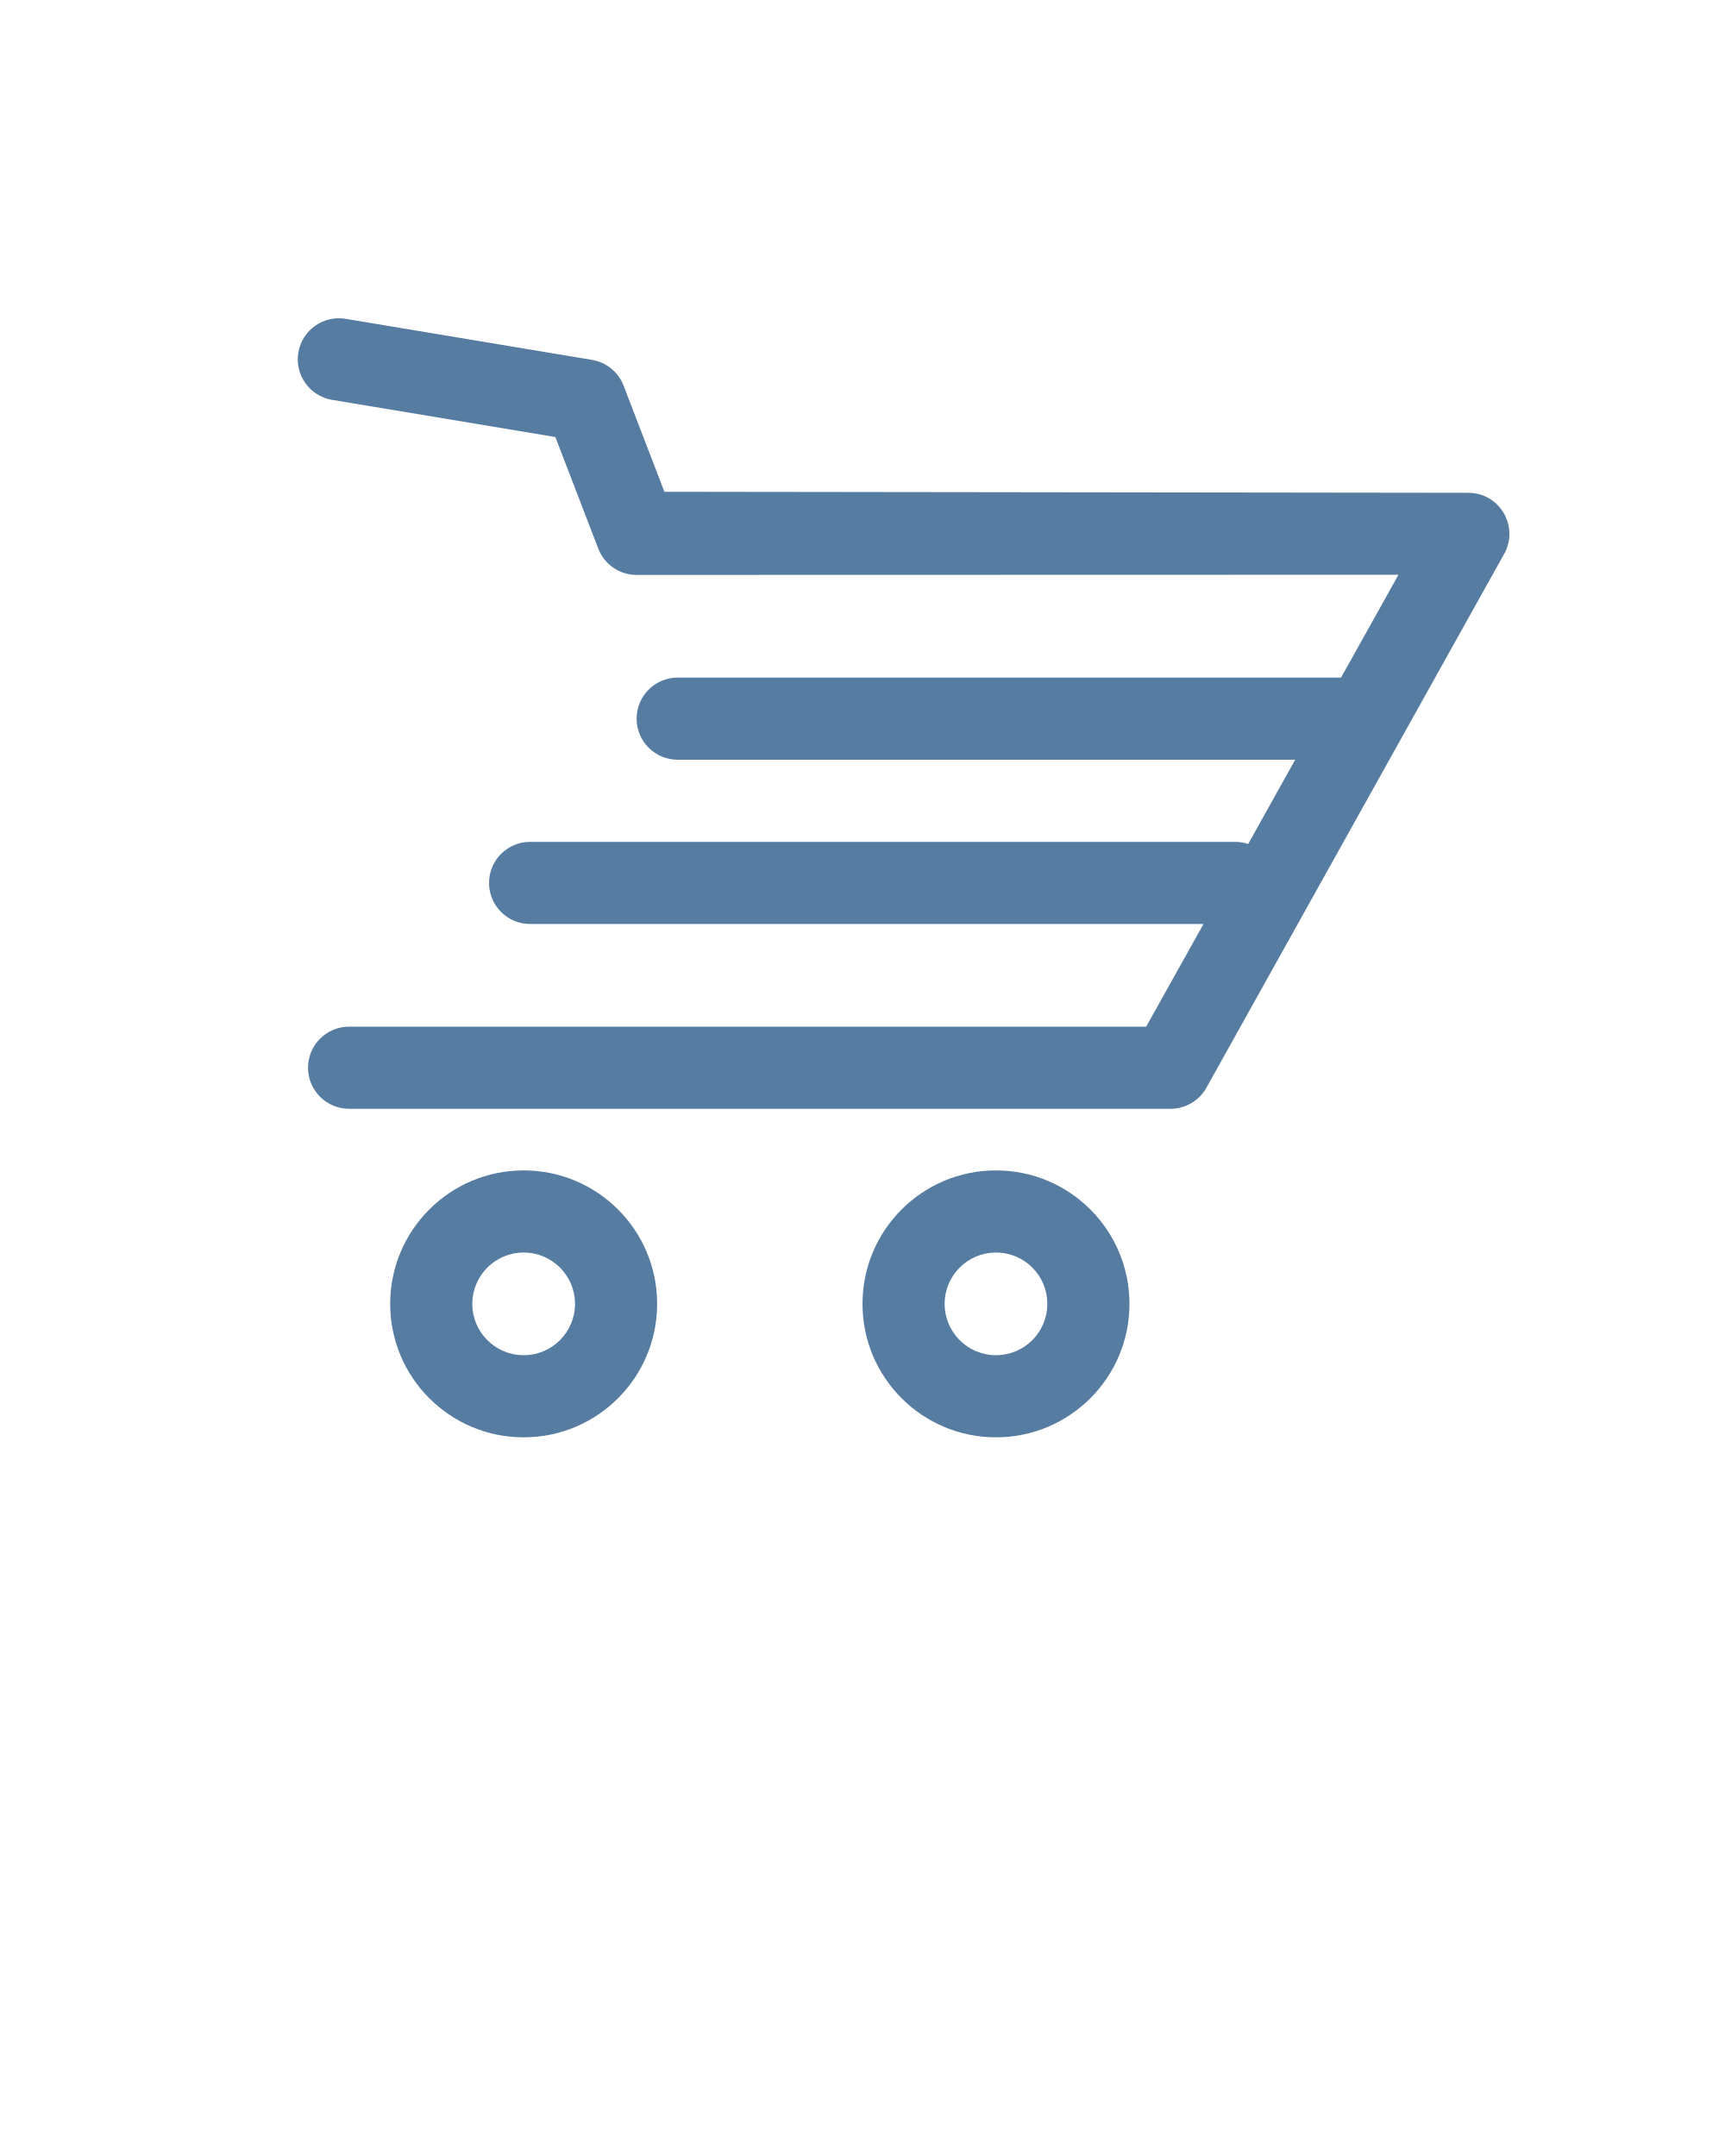
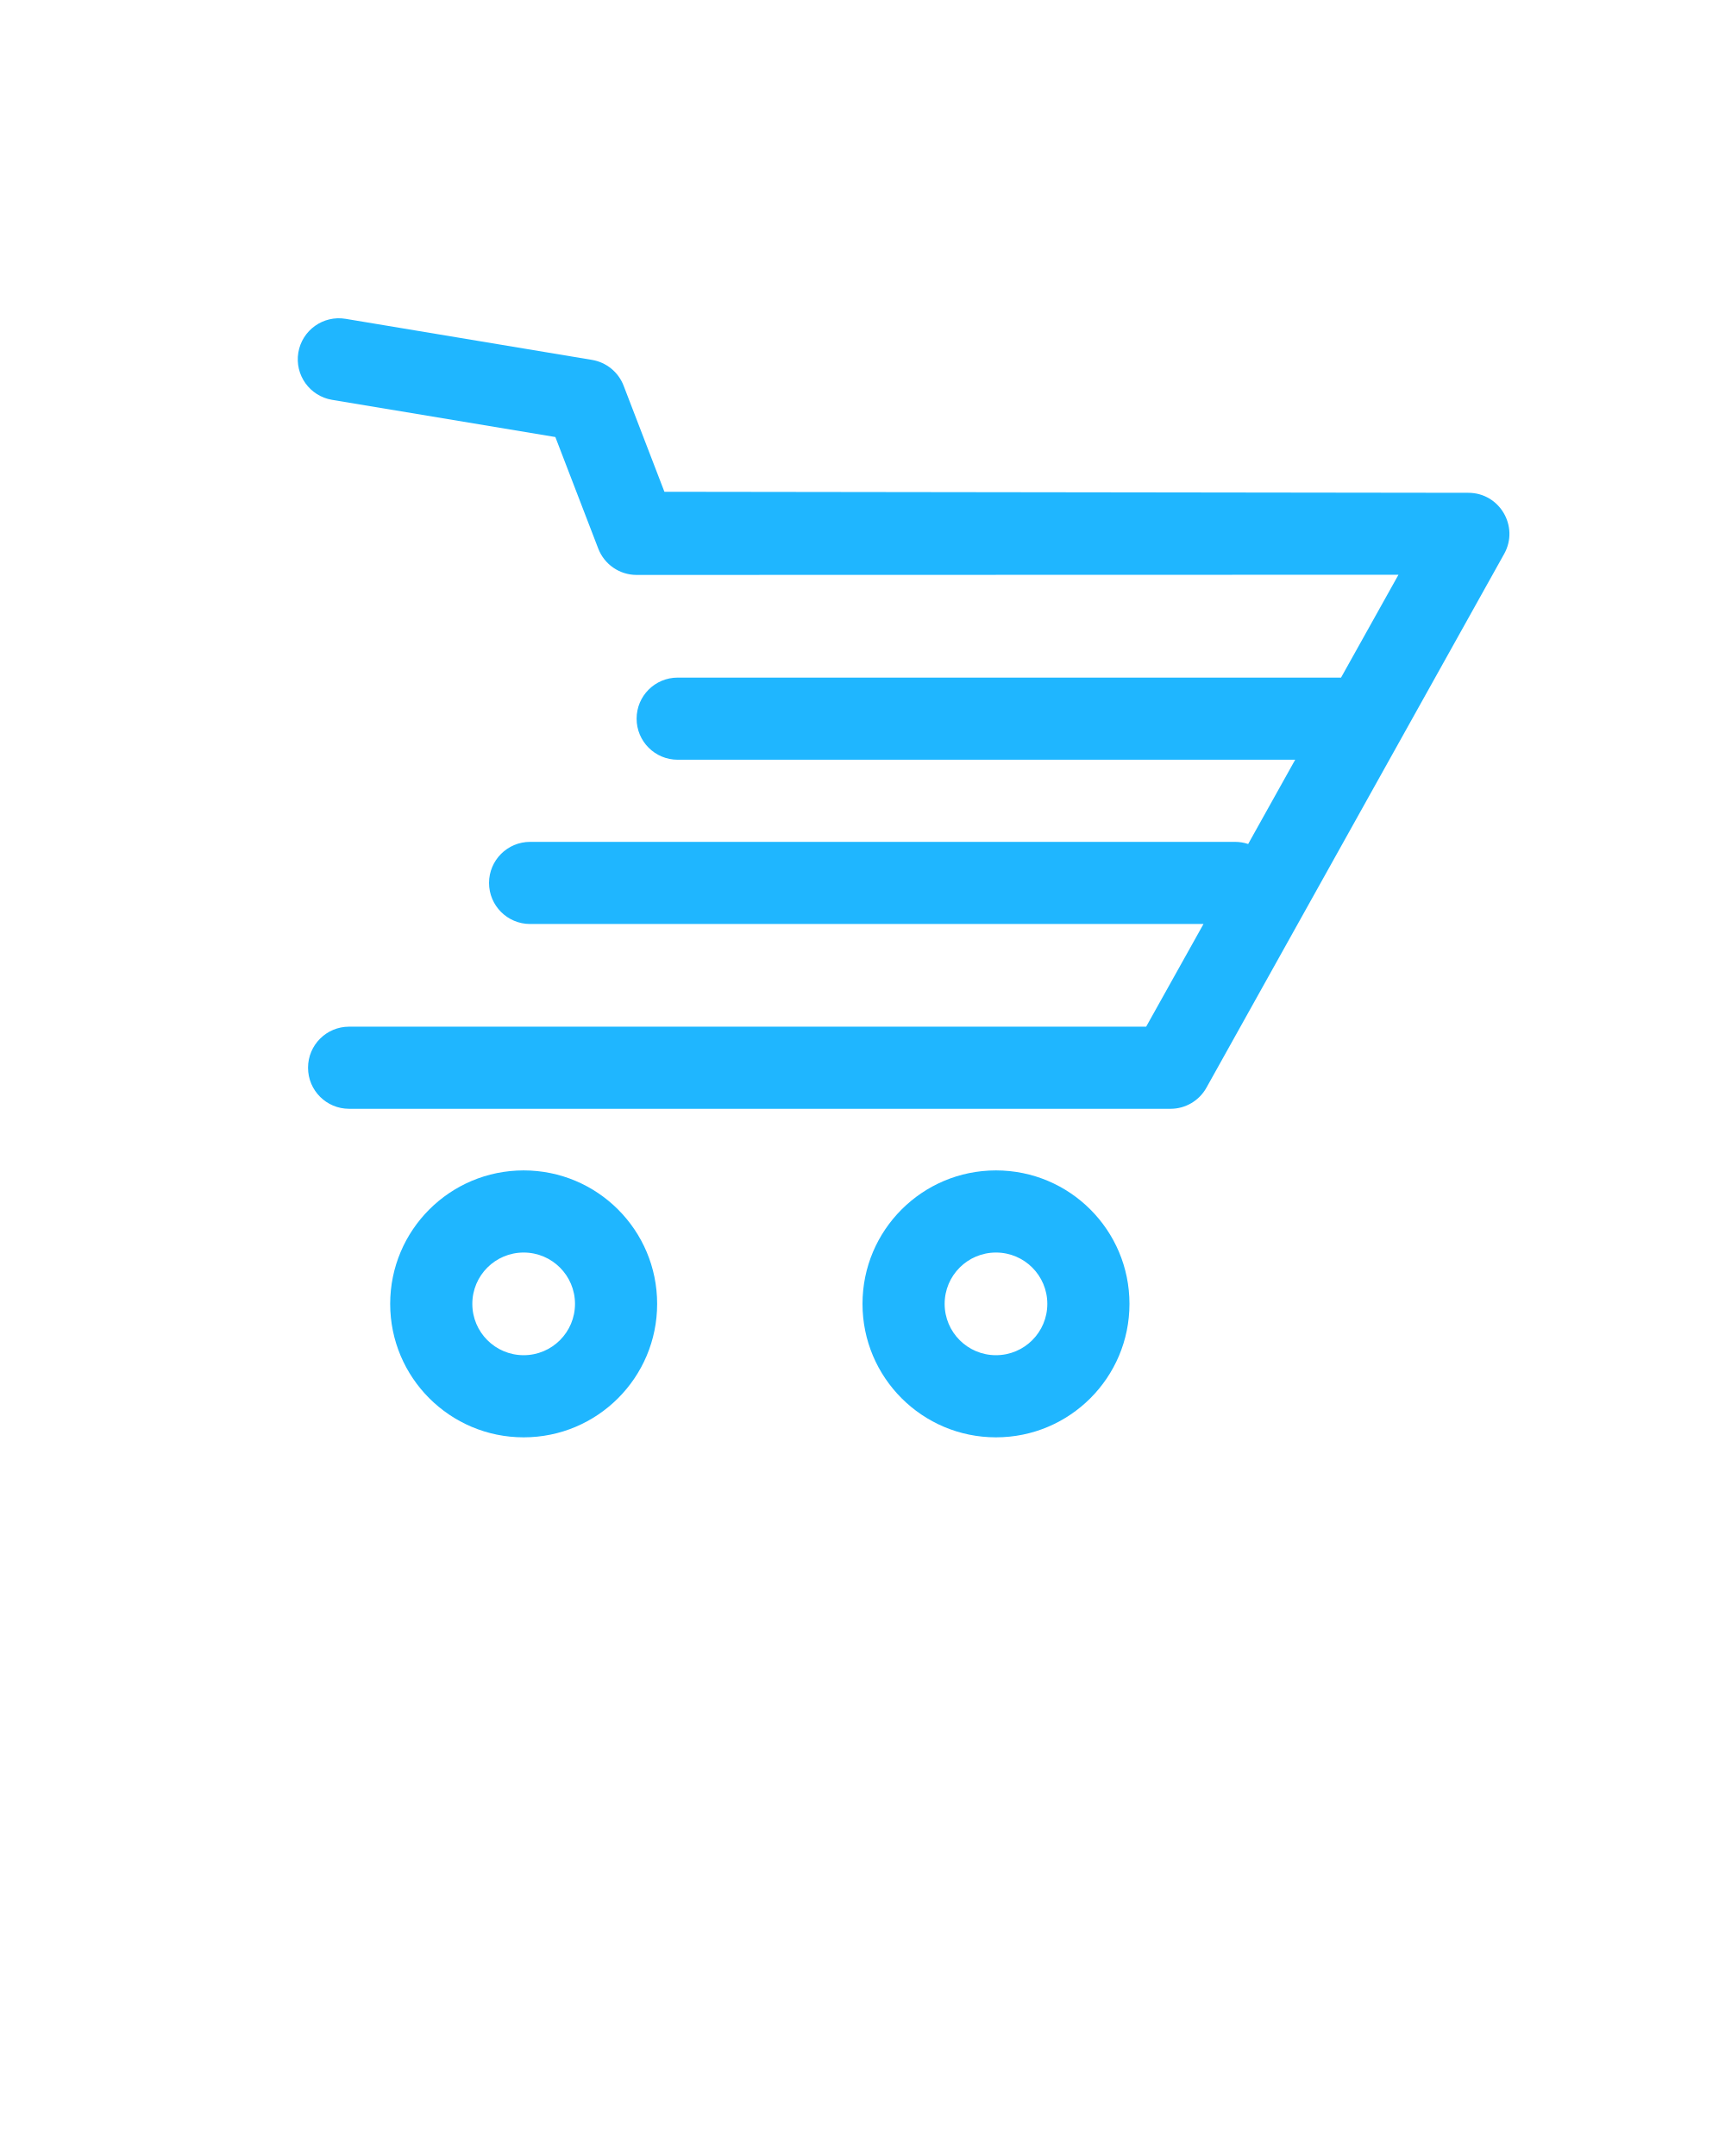
<svg xmlns="http://www.w3.org/2000/svg" viewBox="0 0 84 105" version="1.1" x="0px" y="0px">
  <g stroke="none" stroke-width="1" fill="none" fill-rule="evenodd">
    <g>
-       <path fill="#577ca1" d="M32,63.5 C32,59.91 29.09,57 25.5,57 C21.91,57 19,59.91 19,63.5 C19,67.09 21.91,70 25.5,70 C29.09,70 32,67.09 32,63.5 L32,63.5 L32,63.5 Z M23,63.5 C23,62.119 24.119,61 25.5,61 C26.881,61 28,62.119 28,63.5 C28,64.881 26.881,66 25.5,66 C24.119,66 23,64.881 23,63.5 L23,63.5 L23,63.5 Z M55,63.5 C55,59.91 52.09,57 48.5,57 C44.91,57 42,59.91 42,63.5 C42,67.09 44.91,70 48.5,70 C52.09,70 55,67.09 55,63.5 L55,63.5 L55,63.5 Z M63.07,37 L33,37 C31.895,37 31,36.105 31,35 C31,33.895 31.895,33 33,33 L65.303,33 L68.099,27.991 L31,28 C30.172,28 29.43,27.49 29.133,26.718 L27.043,21.284 L16.171,19.473 C15.082,19.291 14.346,18.261 14.527,17.171 C14.709,16.082 15.739,15.346 16.829,15.527 L28.829,17.527 C29.527,17.644 30.112,18.121 30.367,18.782 L32.354,23.95 L71.5,24 C73.026,24 73.99,25.641 73.247,26.974 L58.747,52.974 C58.394,53.607 57.725,54 57,54 L17,54 C15.895,54 15,53.105 15,52 C15,50.895 15.895,50 17,50 L55.813,50 L58.605,45 L25.814,45 C24.71,45 23.814,44.105 23.814,43 C23.814,41.895 24.71,41 25.814,41 L60.143,41 C60.366,41 60.58,41.036 60.78,41.104 L63.07,37 L63.07,37 Z M46,63.5 C46,62.119 47.119,61 48.5,61 C49.881,61 51,62.119 51,63.5 C51,64.881 49.881,66 48.5,66 C47.119,66 46,64.881 46,63.5 L46,63.5 Z" />
+       <path fill="#1FB6FF" d="M32,63.5 C32,59.91 29.09,57 25.5,57 C21.91,57 19,59.91 19,63.5 C19,67.09 21.91,70 25.5,70 C29.09,70 32,67.09 32,63.5 L32,63.5 L32,63.5 Z M23,63.5 C23,62.119 24.119,61 25.5,61 C26.881,61 28,62.119 28,63.5 C28,64.881 26.881,66 25.5,66 C24.119,66 23,64.881 23,63.5 L23,63.5 L23,63.5 Z M55,63.5 C55,59.91 52.09,57 48.5,57 C44.91,57 42,59.91 42,63.5 C42,67.09 44.91,70 48.5,70 C52.09,70 55,67.09 55,63.5 L55,63.5 L55,63.5 Z M63.07,37 L33,37 C31.895,37 31,36.105 31,35 C31,33.895 31.895,33 33,33 L65.303,33 L68.099,27.991 L31,28 C30.172,28 29.43,27.49 29.133,26.718 L27.043,21.284 L16.171,19.473 C15.082,19.291 14.346,18.261 14.527,17.171 C14.709,16.082 15.739,15.346 16.829,15.527 L28.829,17.527 C29.527,17.644 30.112,18.121 30.367,18.782 L32.354,23.95 L71.5,24 C73.026,24 73.99,25.641 73.247,26.974 L58.747,52.974 C58.394,53.607 57.725,54 57,54 L17,54 C15.895,54 15,53.105 15,52 C15,50.895 15.895,50 17,50 L55.813,50 L58.605,45 L25.814,45 C24.71,45 23.814,44.105 23.814,43 C23.814,41.895 24.71,41 25.814,41 L60.143,41 C60.366,41 60.58,41.036 60.78,41.104 L63.07,37 L63.07,37 Z M46,63.5 C46,62.119 47.119,61 48.5,61 C49.881,61 51,62.119 51,63.5 C51,64.881 49.881,66 48.5,66 C47.119,66 46,64.881 46,63.5 L46,63.5 Z" />
    </g>
  </g>
</svg>
